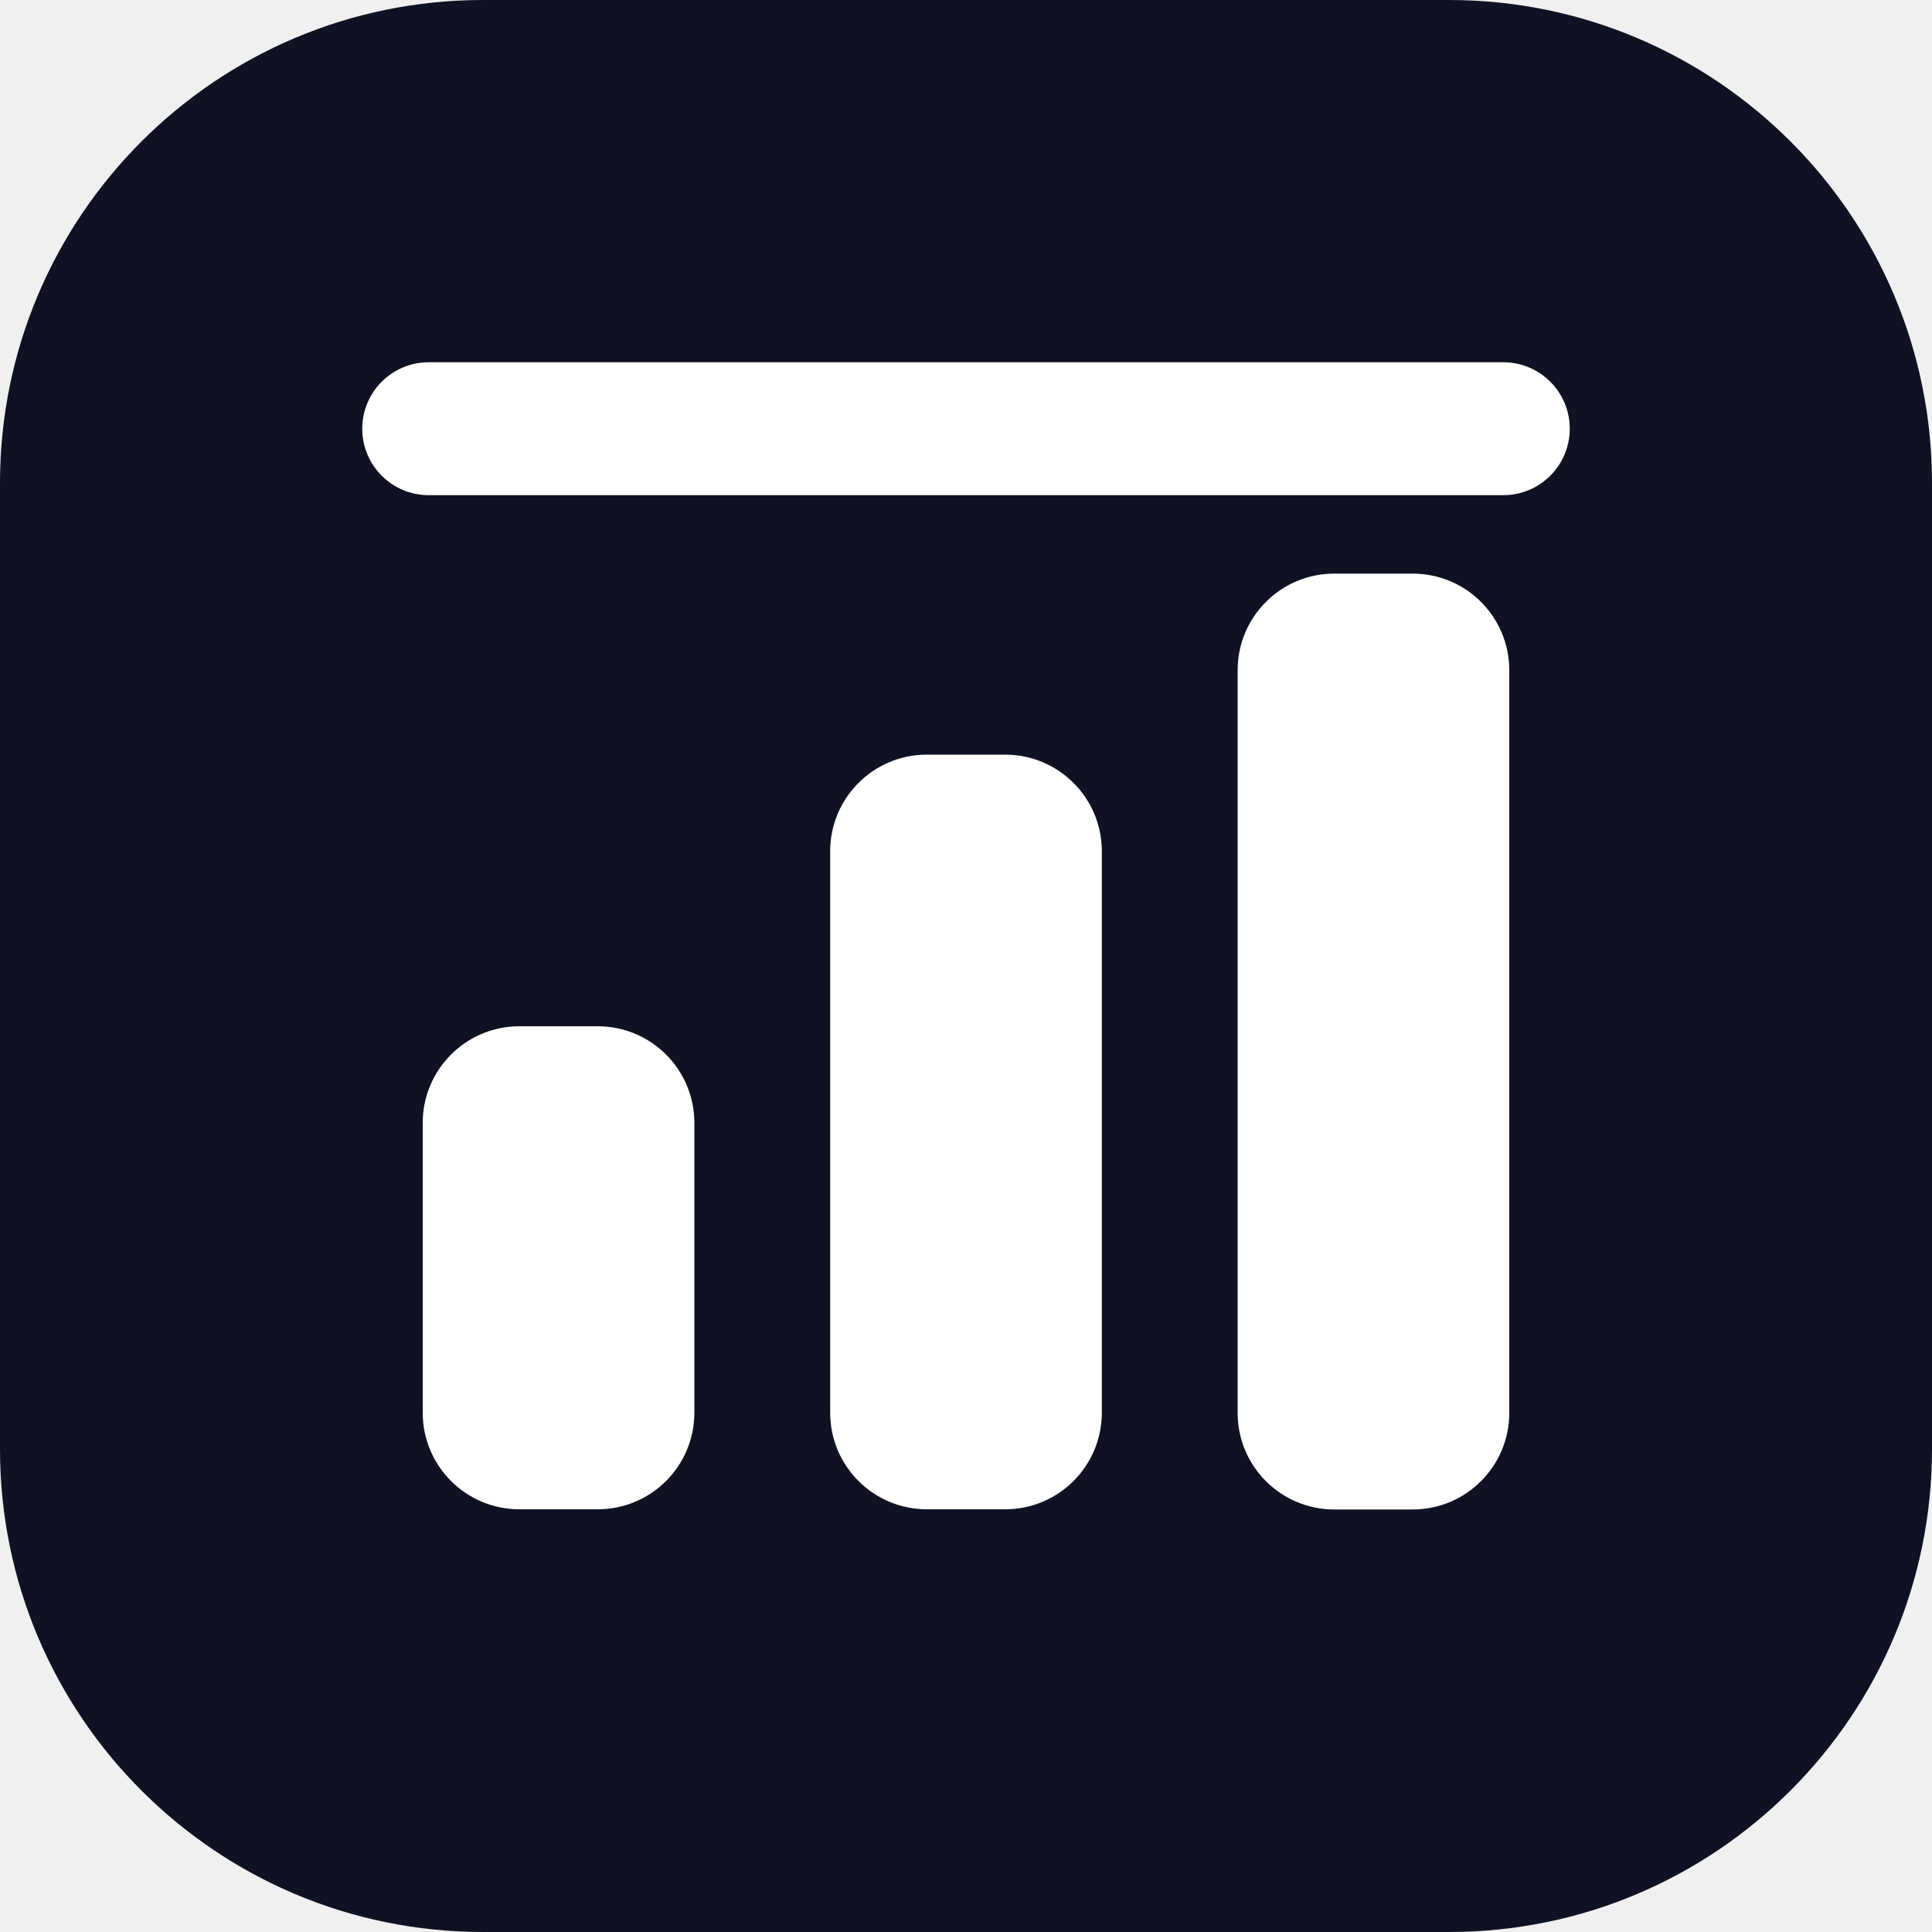
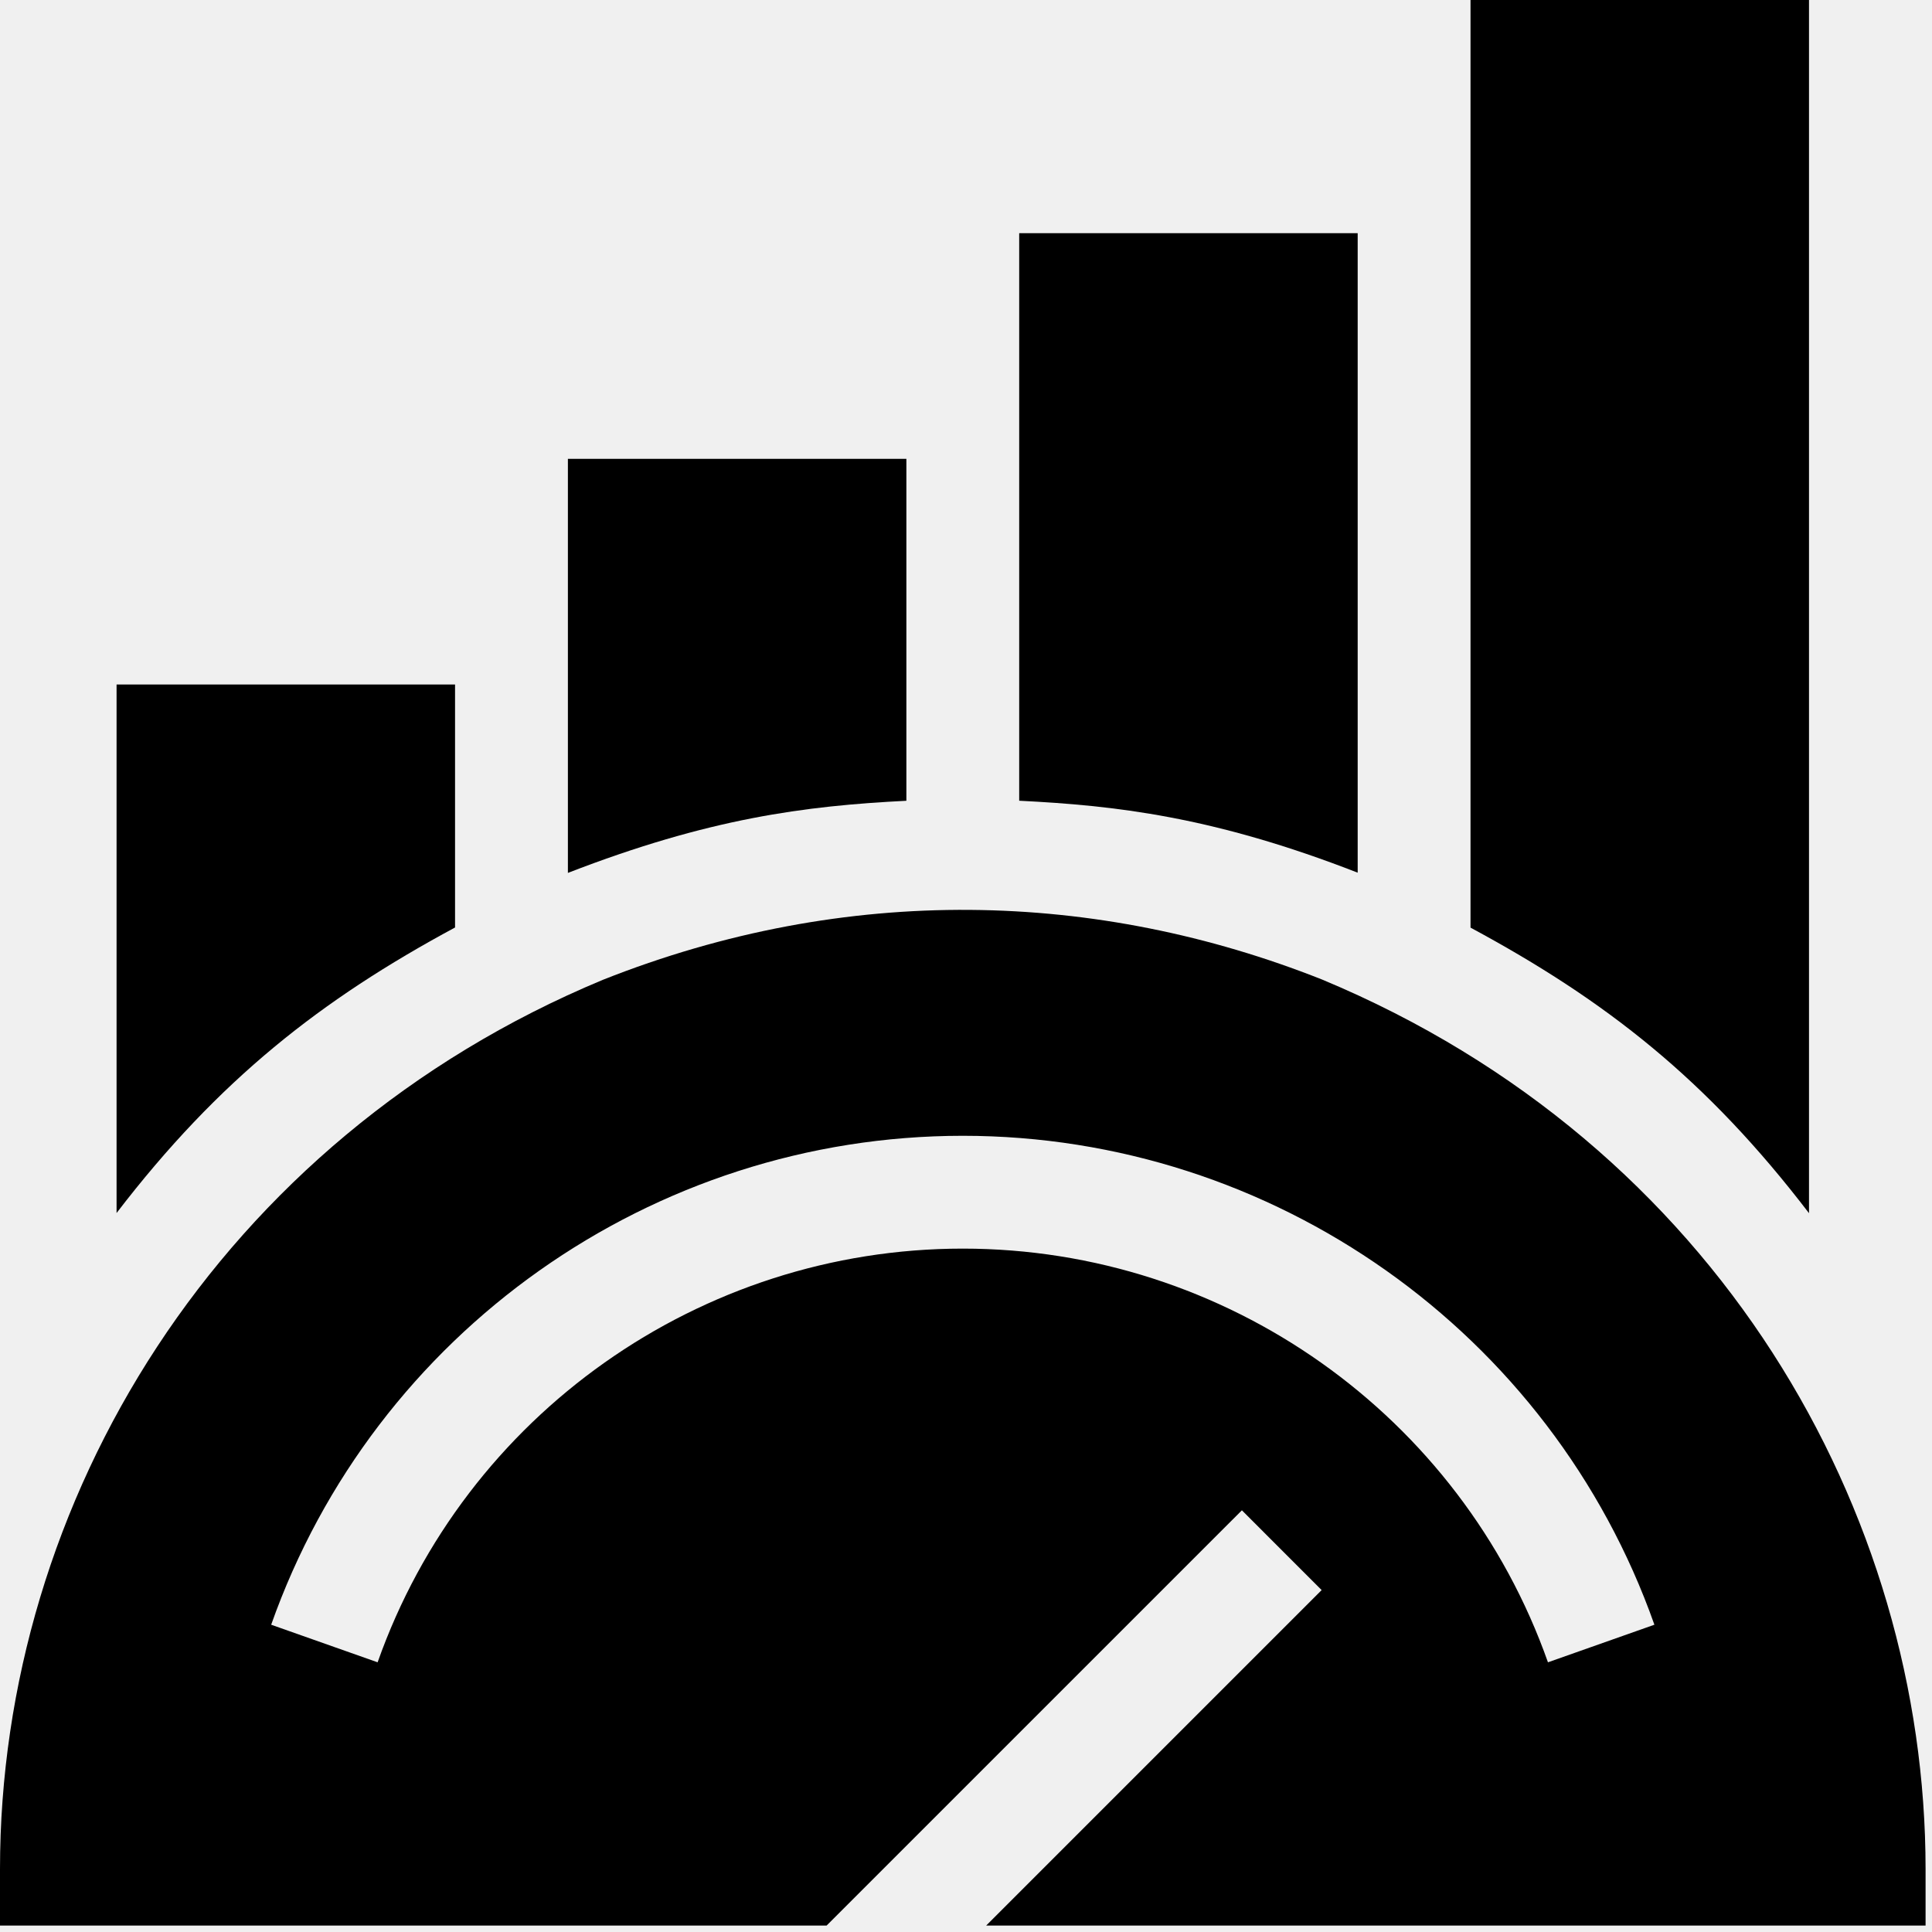
- <svg xmlns="http://www.w3.org/2000/svg" viewBox="0 0 100 100" width="100" height="100" role="img" aria-label="SetBenchmark">
-   <rect x="0.00" y="0.00" width="100.00" height="100.00" rx="25.00" fill="#0F1222" />
-   <rect x="21.88" y="53.12" width="14.06" height="25.00" rx="5.00" fill="#FFFFFF" />
-   <rect x="42.97" y="39.06" width="14.06" height="39.06" rx="5.00" fill="#FFFFFF" />
-   <rect x="64.06" y="29.69" width="14.06" height="48.44" rx="5.00" fill="#FFFFFF" />
-   <rect x="18.75" y="18.75" width="62.50" height="6.88" rx="3.44" fill="#FFFFFF" />
+ <svg xmlns="http://www.w3.org/2000/svg" width="86" height="86" viewBox="0 0 86 86" fill="none">
+   <path d="M55.281 67.229L58.831 70.78L43.897 85.714H85.714V83.203C85.714 67.343 76.496 50.953 58.851 43.603C48.856 39.639 37.723 39.293 26.824 43.62C9.724 50.74 0 66.825 0 83.203V85.714H36.795L55.281 67.229ZM16.809 73.995L12.071 72.322C16.671 59.305 29.041 50.558 42.857 50.558C56.673 50.558 69.043 59.305 73.643 72.322L68.905 73.995C65.016 62.981 54.55 55.58 42.857 55.58C31.165 55.58 20.698 62.981 16.809 73.995Z" fill="#000000" />
+   <path d="M5.189 53.996C9.732 48.065 14.297 44.494 20.256 41.286V30.469H5.189V53.996Z" fill="#000000" />
+   <path d="M25.279 38.856C31.552 36.425 35.82 35.873 40.346 35.645V20.424H25.279V38.856Z" fill="#000000" />
+   <path d="M60.435 38.846V10.379H45.368V35.643C49.602 35.856 53.983 36.33 60.435 38.846Z" fill="#000000" />
+   <path d="M65.458 41.292C71.506 44.548 75.984 48.064 80.525 54.003V0H65.458V41.292Z" fill="#000000" />
</svg>
